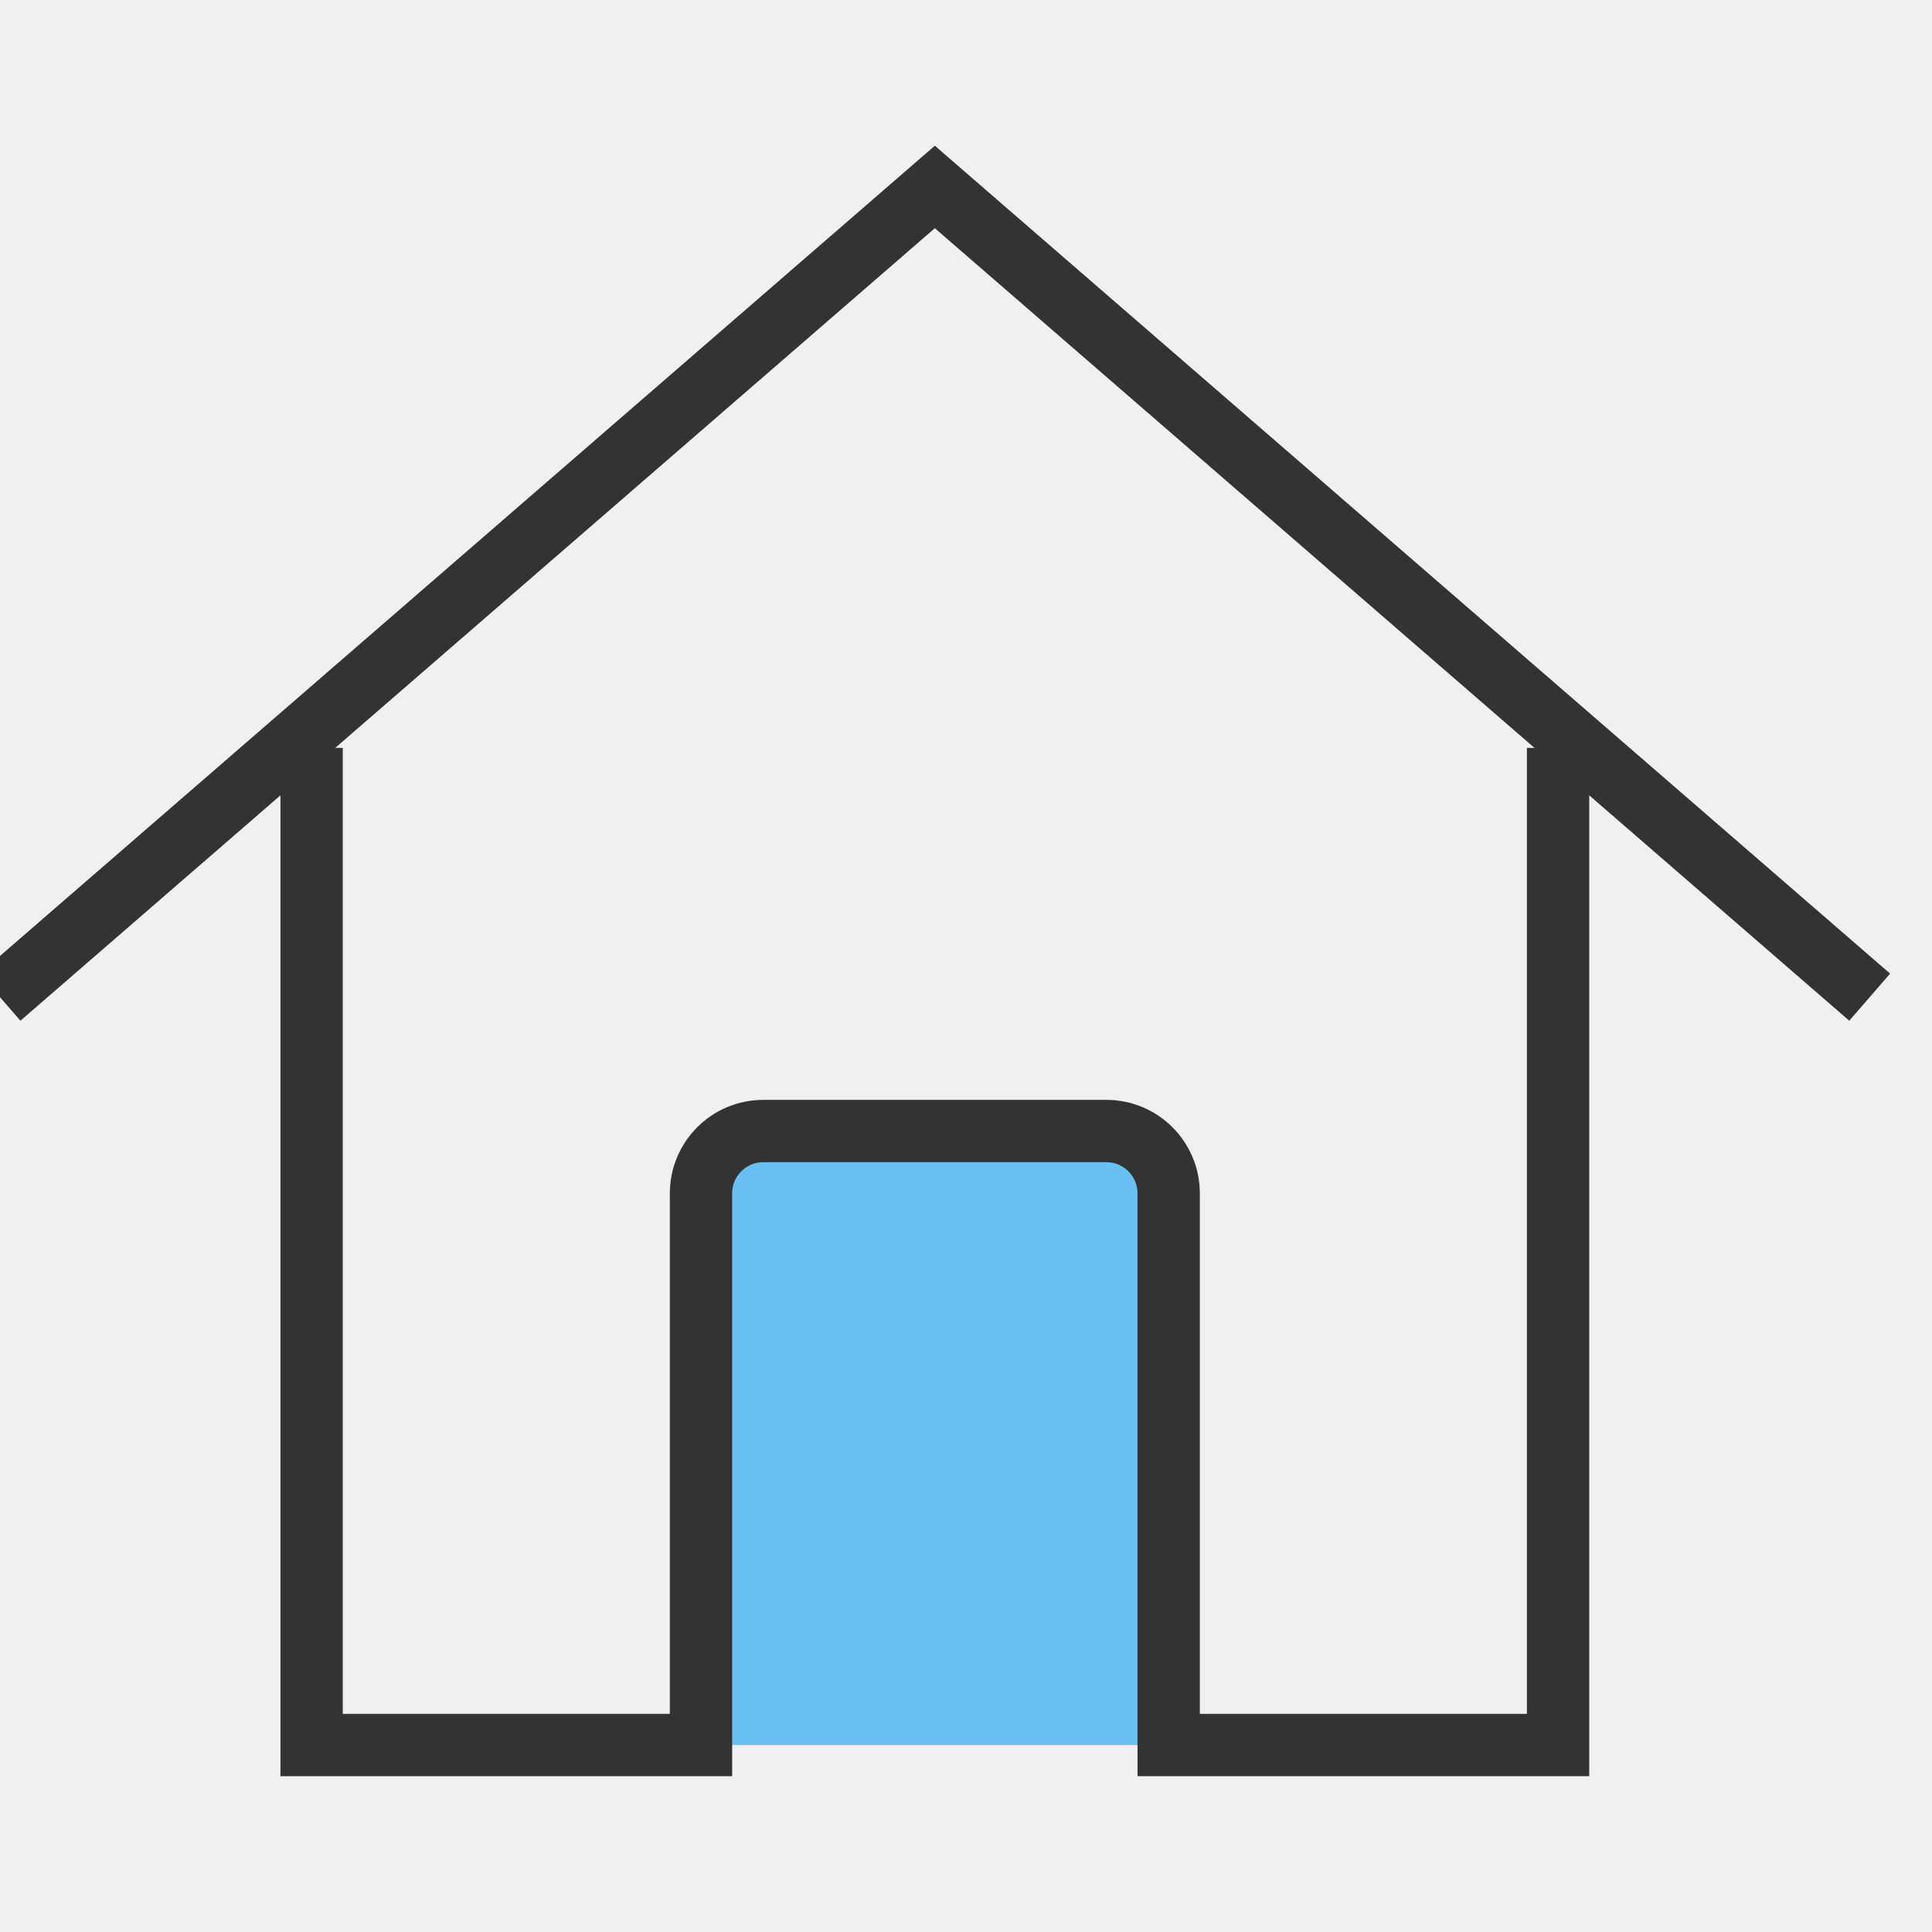
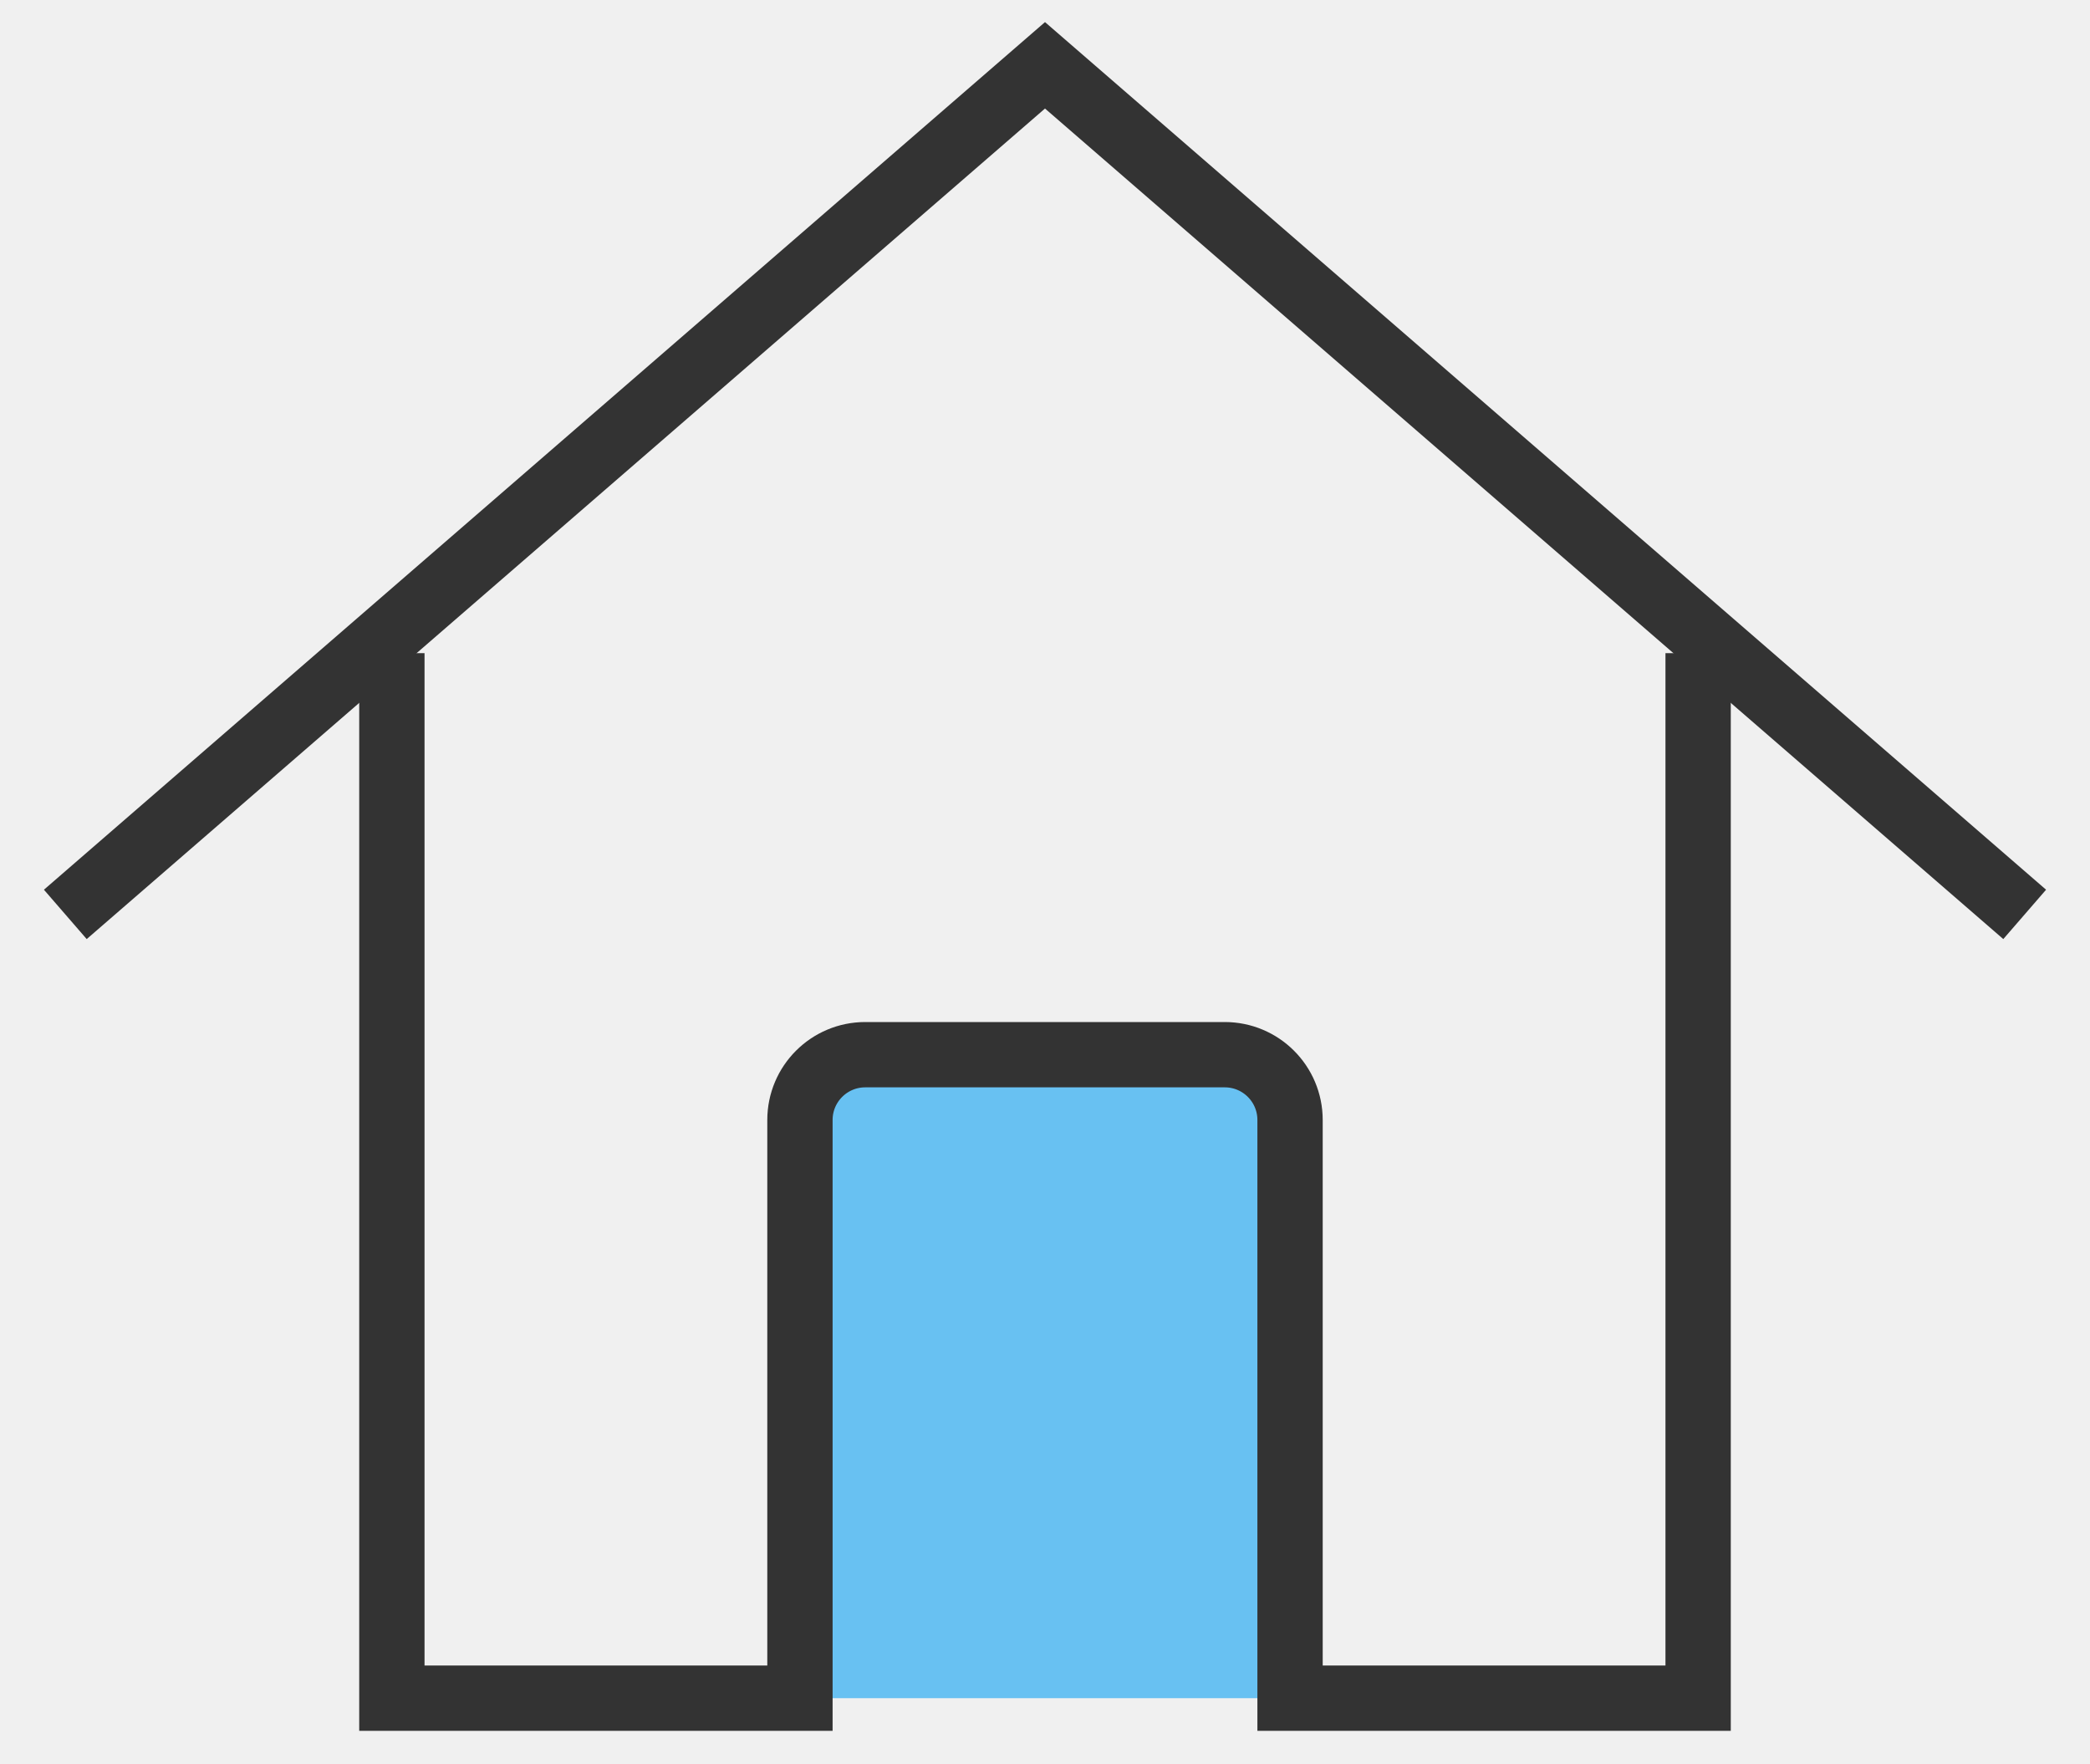
- <svg xmlns="http://www.w3.org/2000/svg" width="31" height="31" viewBox="0 0 31 31" fill="none">
-   <g clip-path="url(#clip0_322_1469)">
-     <path d="M11 19C11 18.448 11.448 18 12 18H18C18.552 18 19 18.448 19 19V28H11V19Z" fill="#68C1F2" />
-     <path d="M0 16L15 3L30 16" stroke="#333333" stroke-miterlimit="10" />
-     <path d="M25 12V28H18.752V19.148C18.752 18.595 18.304 18.148 17.752 18.148H12.248C11.696 18.148 11.248 18.595 11.248 19.148V28H5V12" stroke="#333333" stroke-miterlimit="10" />
-   </g>
-   <defs>
-     <clipPath id="clip0_322_1469">
-       <rect width="31" height="31" fill="white" />
-     </clipPath>
-   </defs>
+ <svg xmlns="http://www.w3.org/2000/svg" width="32" height="27" viewBox="0 0 32 27" fill="none">
+   <path d="M12 17C12 16.448 12.448 16 13 16H19C19.552 16 20 16.448 20 17V26H12V17Z" fill="#68C1F2" />
+   <path d="M1 14L16 1L31 14" stroke="#333333" stroke-miterlimit="10" />
+   <path d="M26 10V26H19.752V17.148C19.752 16.595 19.304 16.148 18.752 16.148H13.248C12.696 16.148 12.248 16.595 12.248 17.148V26H6V10" stroke="#333333" stroke-miterlimit="10" />
</svg>
